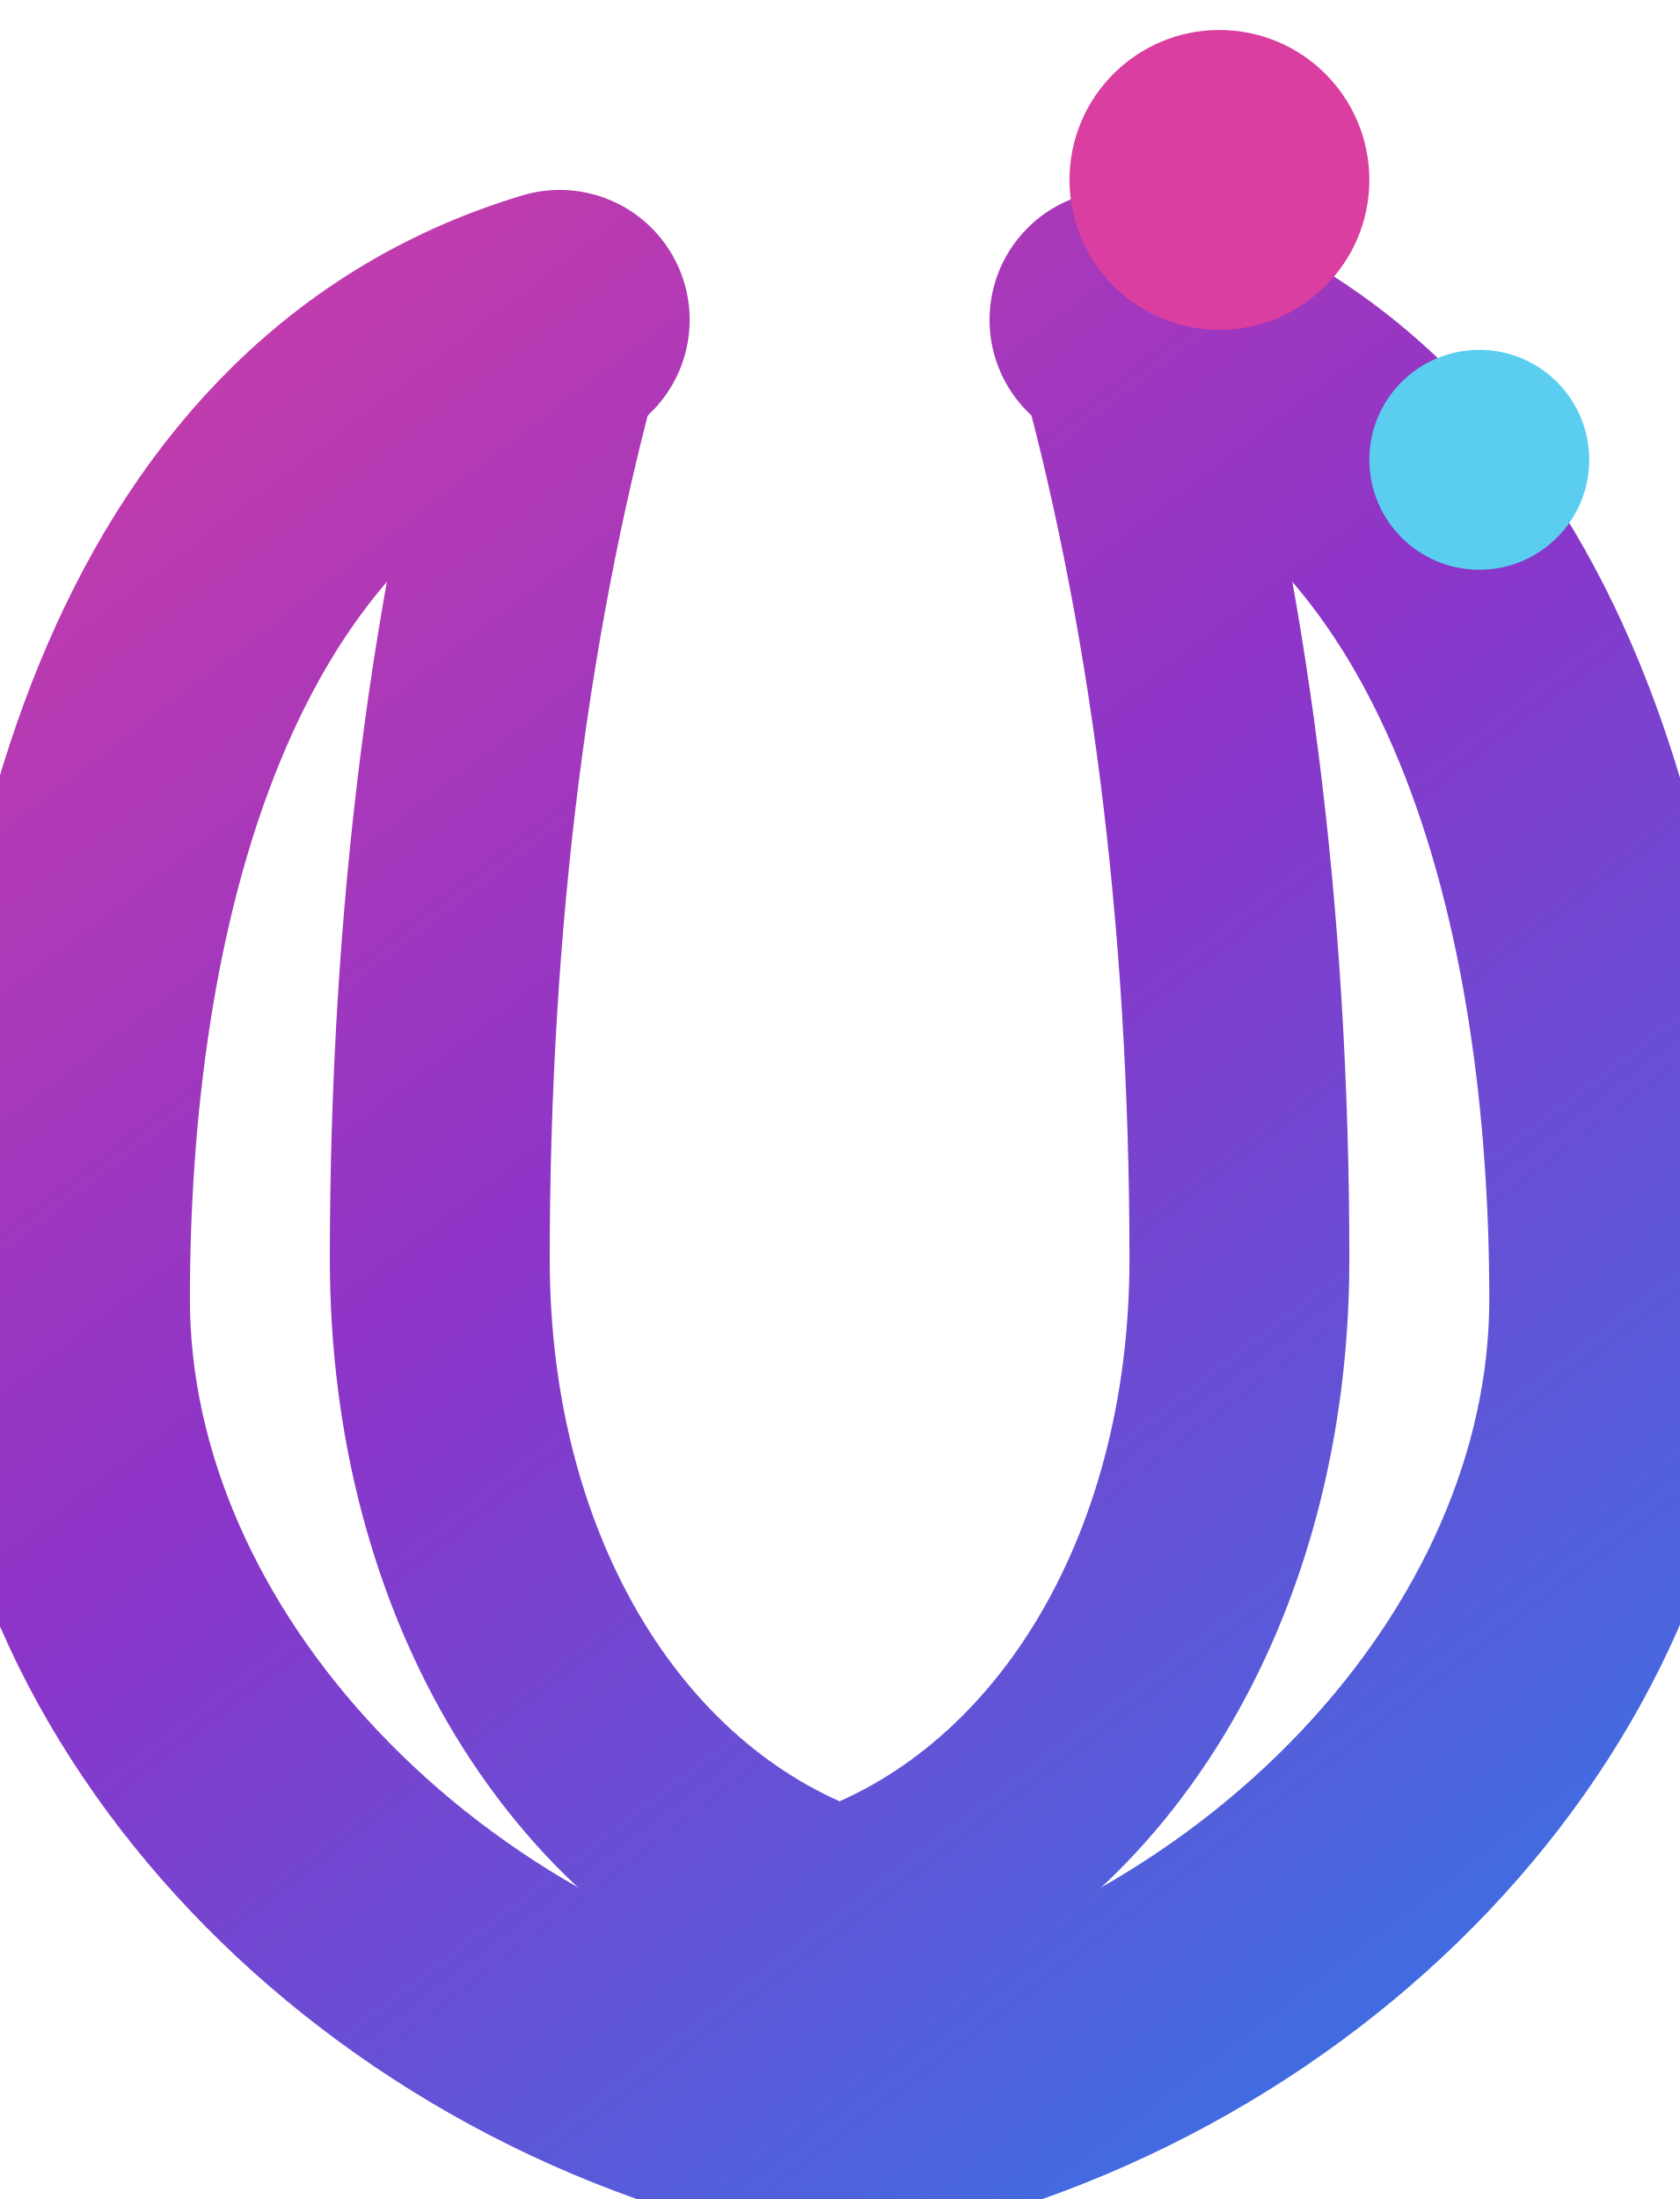
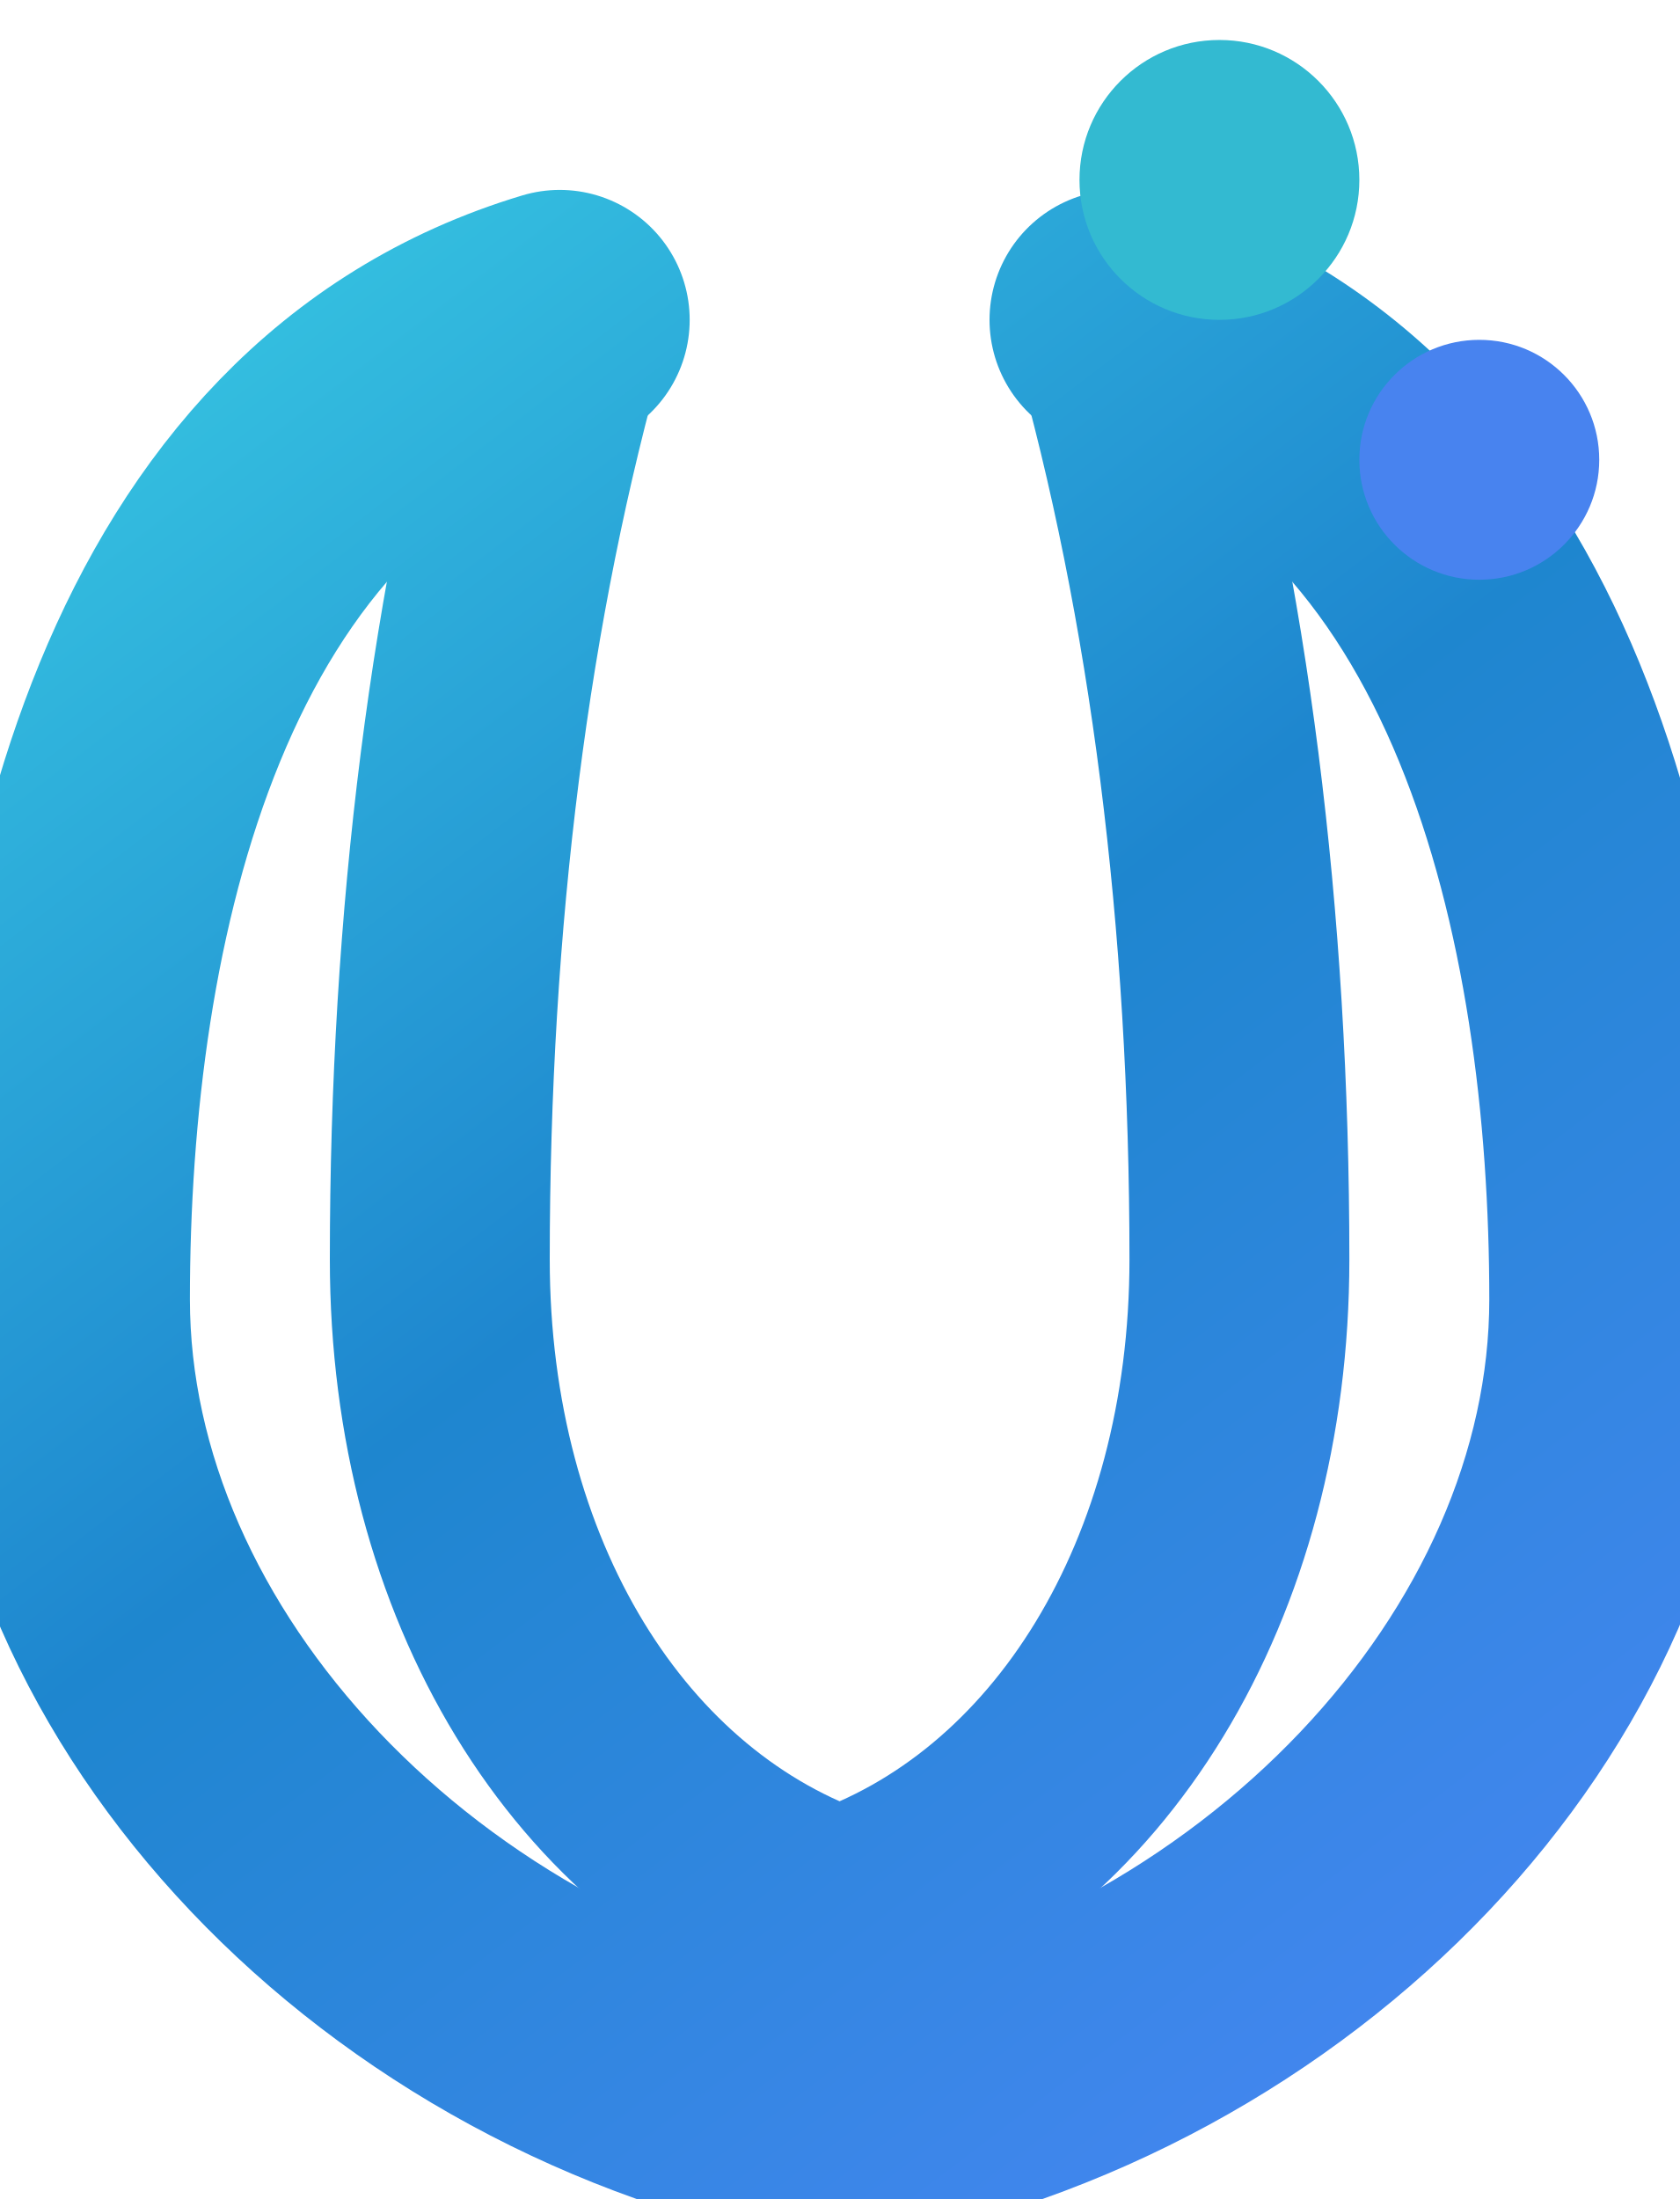
<svg xmlns="http://www.w3.org/2000/svg" viewBox="0 0 84 110" width="84" height="110" role="img" aria-label="Lavo">
  <defs>
    <linearGradient id="lavo-email-grad" x1="0" y1="0" x2="84" y2="110" gradientUnits="userSpaceOnUse">
-       <stop offset="0%" stop-color="#D93EA0" />
-       <stop offset="48%" stop-color="#8B35C9" />
-       <stop offset="100%" stop-color="#2B7CE8" />
+       <stop offset="0%" stop-color="#3DD6E6" />
+       <stop offset="50%" stop-color="#1E86CF" />
+       <stop offset="100%" stop-color="#4C86F7" />
    </linearGradient>
  </defs>
  <path d="M 28 16 C 8 22, 3 46, 3 65 C 3 84, 20 102, 42 106 C 64 102, 81 84, 81 65 C 81 46, 76 22, 56 16" fill="none" stroke="url(#lavo-email-grad)" stroke-width="13" stroke-linecap="round" stroke-linejoin="round" />
  <path d="M 28 16 C 24 30, 22 46, 22 63 C 22 79, 30 92, 42 96 C 54 92, 62 79, 62 63 C 62 46, 60 30, 56 16" fill="none" stroke="url(#lavo-email-grad)" stroke-width="11" stroke-linecap="round" stroke-linejoin="round" />
-   <circle cx="61" cy="9" r="7.5" fill="#D93EA0" />
-   <circle cx="74" cy="23" r="5.5" fill="#5BCEF0" />
+   <circle cx="61" cy="9" r="7" fill="#33BAD1" />
+   <circle cx="74" cy="23" r="6" fill="#4883EF" />
</svg>
